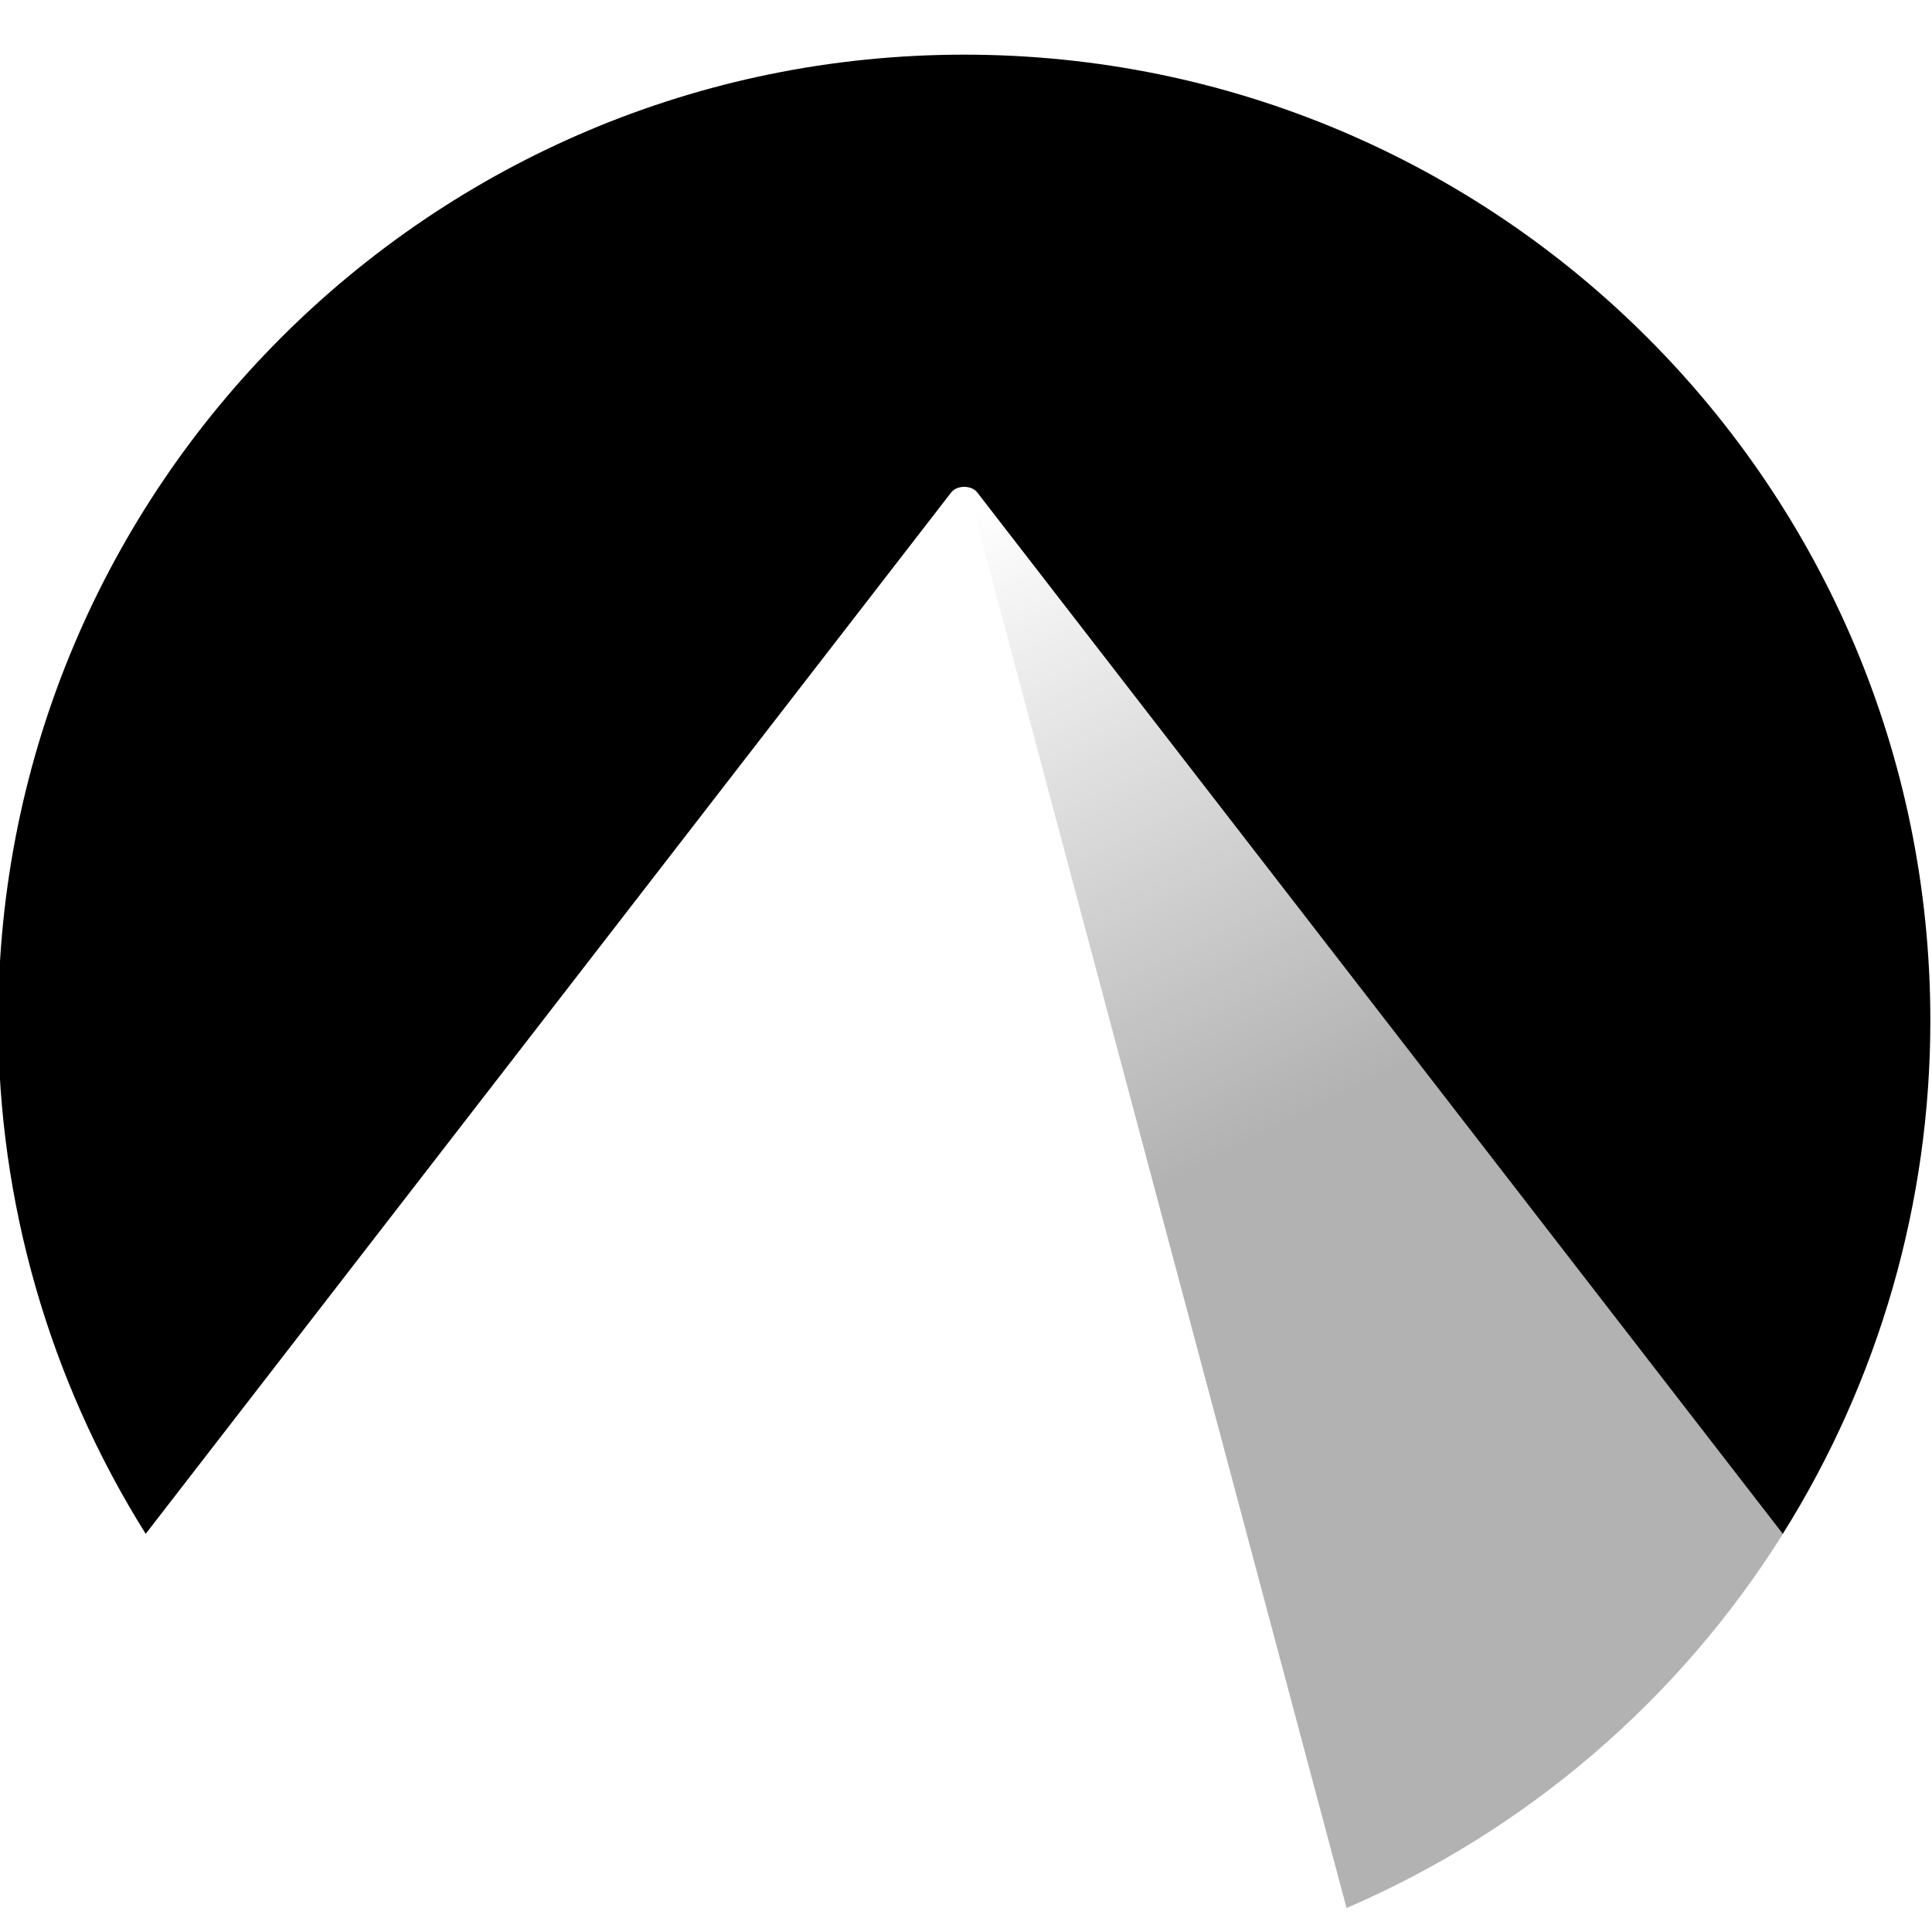
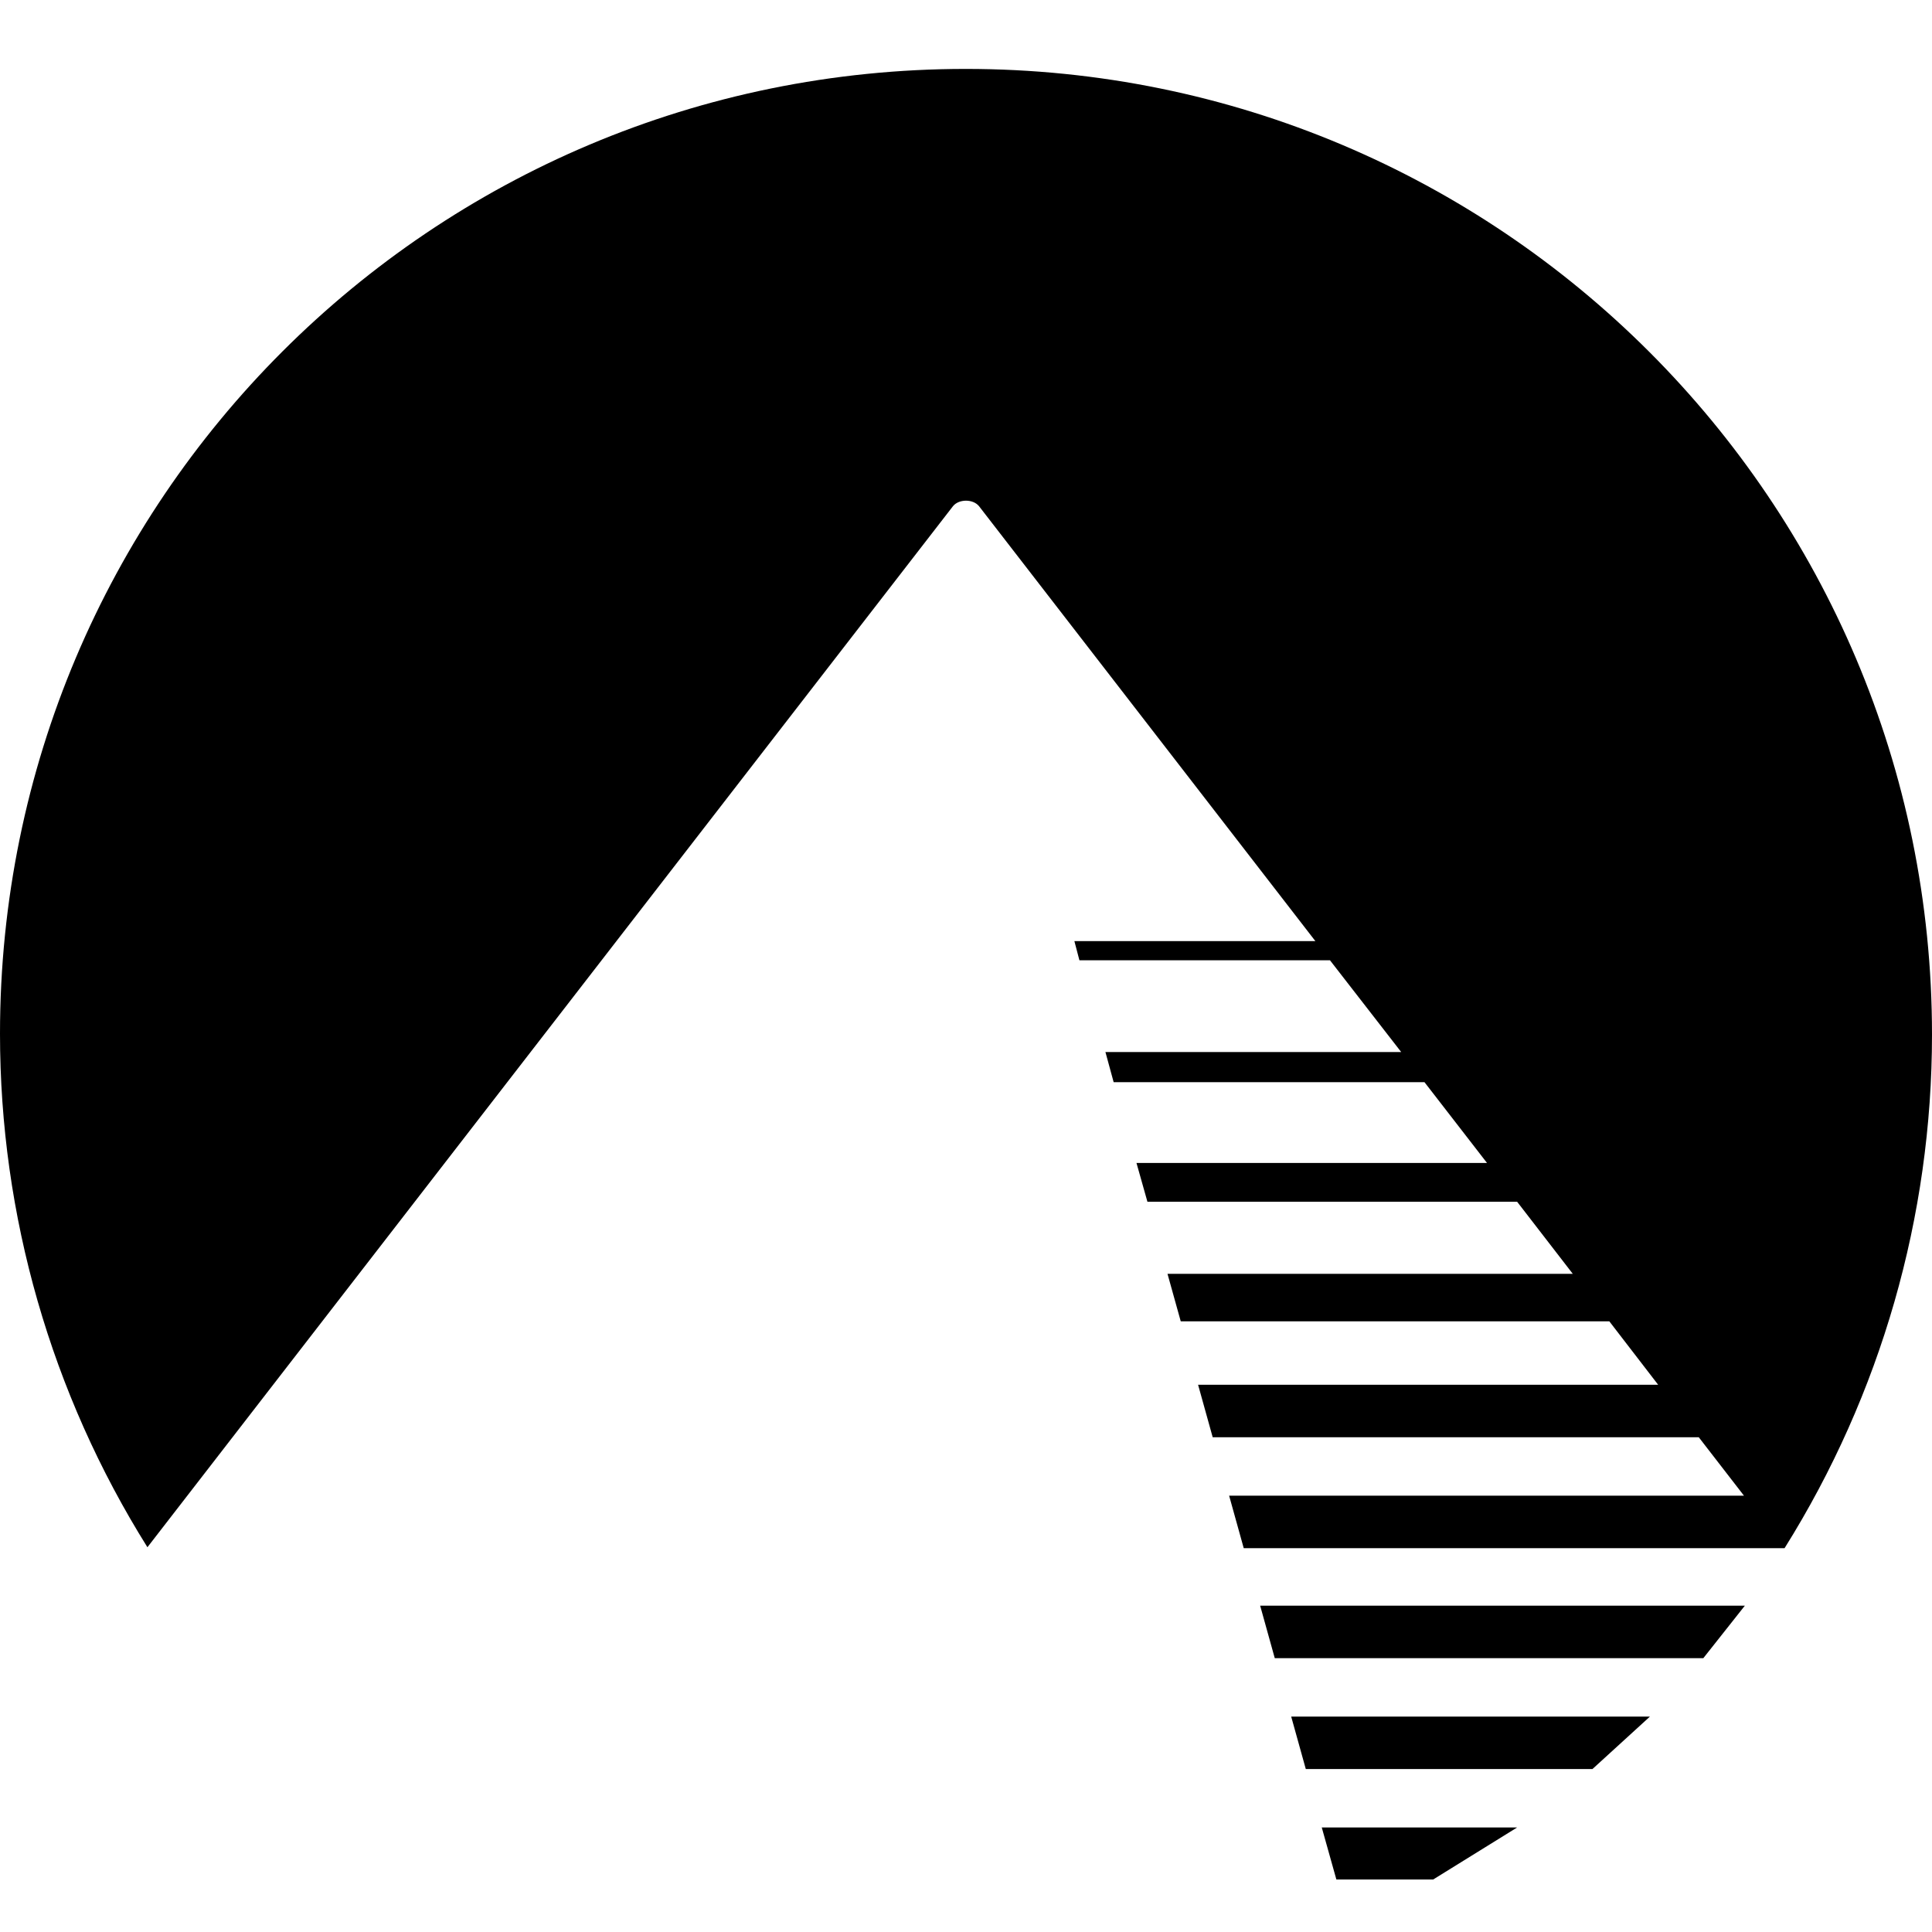
- <svg xmlns="http://www.w3.org/2000/svg" xmlns:xlink="http://www.w3.org/1999/xlink" width="16" height="16" viewBox="0 0 4.233 4.233" version="1.1" id="svg1468">
-   <defs id="defs1462">
-     <linearGradient xlink:href="#linearGradient6924-6" id="linearGradient6918-3" x1="42519.285" y1="-7078.789" x2="42575.336" y2="-6966.931" gradientUnits="userSpaceOnUse" />
-     <linearGradient id="linearGradient6924-6">
-       <stop style="stop-color:#000000;stop-opacity:0;" offset="0" id="stop6920-7" />
-       <stop id="stop6926-5" offset="0.495" style="stop-color:#000000;stop-opacity:0.3;" />
-       <stop style="stop-color:#000000;stop-opacity:0.3;" offset="1" id="stop6922-3" />
-     </linearGradient>
-   </defs>
-   <g id="g370484" transform="matrix(0.06551432,0,0,0.06551432,-2.232417,-1.431776)">
-     <path id="path6733-5" style="font-variation-settings:normal;opacity:1;vector-effect:none;fill:url(#linearGradient6918-3);fill-opacity:1;stroke:none;stroke-width:3.678;stroke-linecap:butt;stroke-linejoin:miter;stroke-miterlimit:2;stroke-dasharray:none;stroke-dashoffset:0;stroke-opacity:1;paint-order:stroke markers fill;stop-color:#000000;stop-opacity:1" d="m 42519.285,-7078.789 a 0.761,0.568 0 0 0 -0.738,0.674 l 33.586,125.889 a 87.182,87.182 0 0 0 39.381,-33.764 l -71.565,-92.52 a 0.761,0.568 0 0 0 -0.664,-0.279 z" transform="matrix(0.3705848,0,0,0.3705848,-15690.065,2662.053)" />
-     <path id="path360787" style="opacity:1;fill:#000000;fill-opacity:1;stroke-width:17.006;paint-order:markers fill stroke;stop-color:#000000" d="m 11249.461,-1883.696 c -12.74,0 -23.067,10.328 -23.067,23.067 0,4.333 1.22,8.579 3.522,12.251 l 19.232,-24.864 c 0.138,-0.18 0.486,-0.18 0.624,0 l 19.233,24.865 c 2.302,-3.672 3.523,-7.918 3.523,-12.252 0,-12.74 -10.327,-23.067 -23.067,-23.067 z" transform="matrix(1.400635,0,0,1.400635,-15690.065,2662.053)" />
-   </g>
+ <svg xmlns="http://www.w3.org/2000/svg" width="16" height="16" viewBox="0 0 4.233 4.233">
+   <path d="M0 2.265c0 .398.112.788.323 1.125l1.765-2.281c.013-.016.044-.016.057 0l.737.953h-.528l.011.042h.549l.156.201h-.648l.018.066h.681l.137.177H2.49l.024.085h.81l.122.158h-.888l.029.104h.939l.107.139H2.625l.032.115h1.065l.099.128H2.693l.032.115H3.91c.211-.337.323-.727.323-1.125 0-1.169-.947-2.116-2.117-2.116S0 1.096 0 2.265zm2.761 1.253l.032.115h.939l.091-.115zm.068.243l.032.115h.628l.126-.115zm.067.243l.032.114h.212l.184-.114z" paint-order="markers fill stroke" />
</svg>
